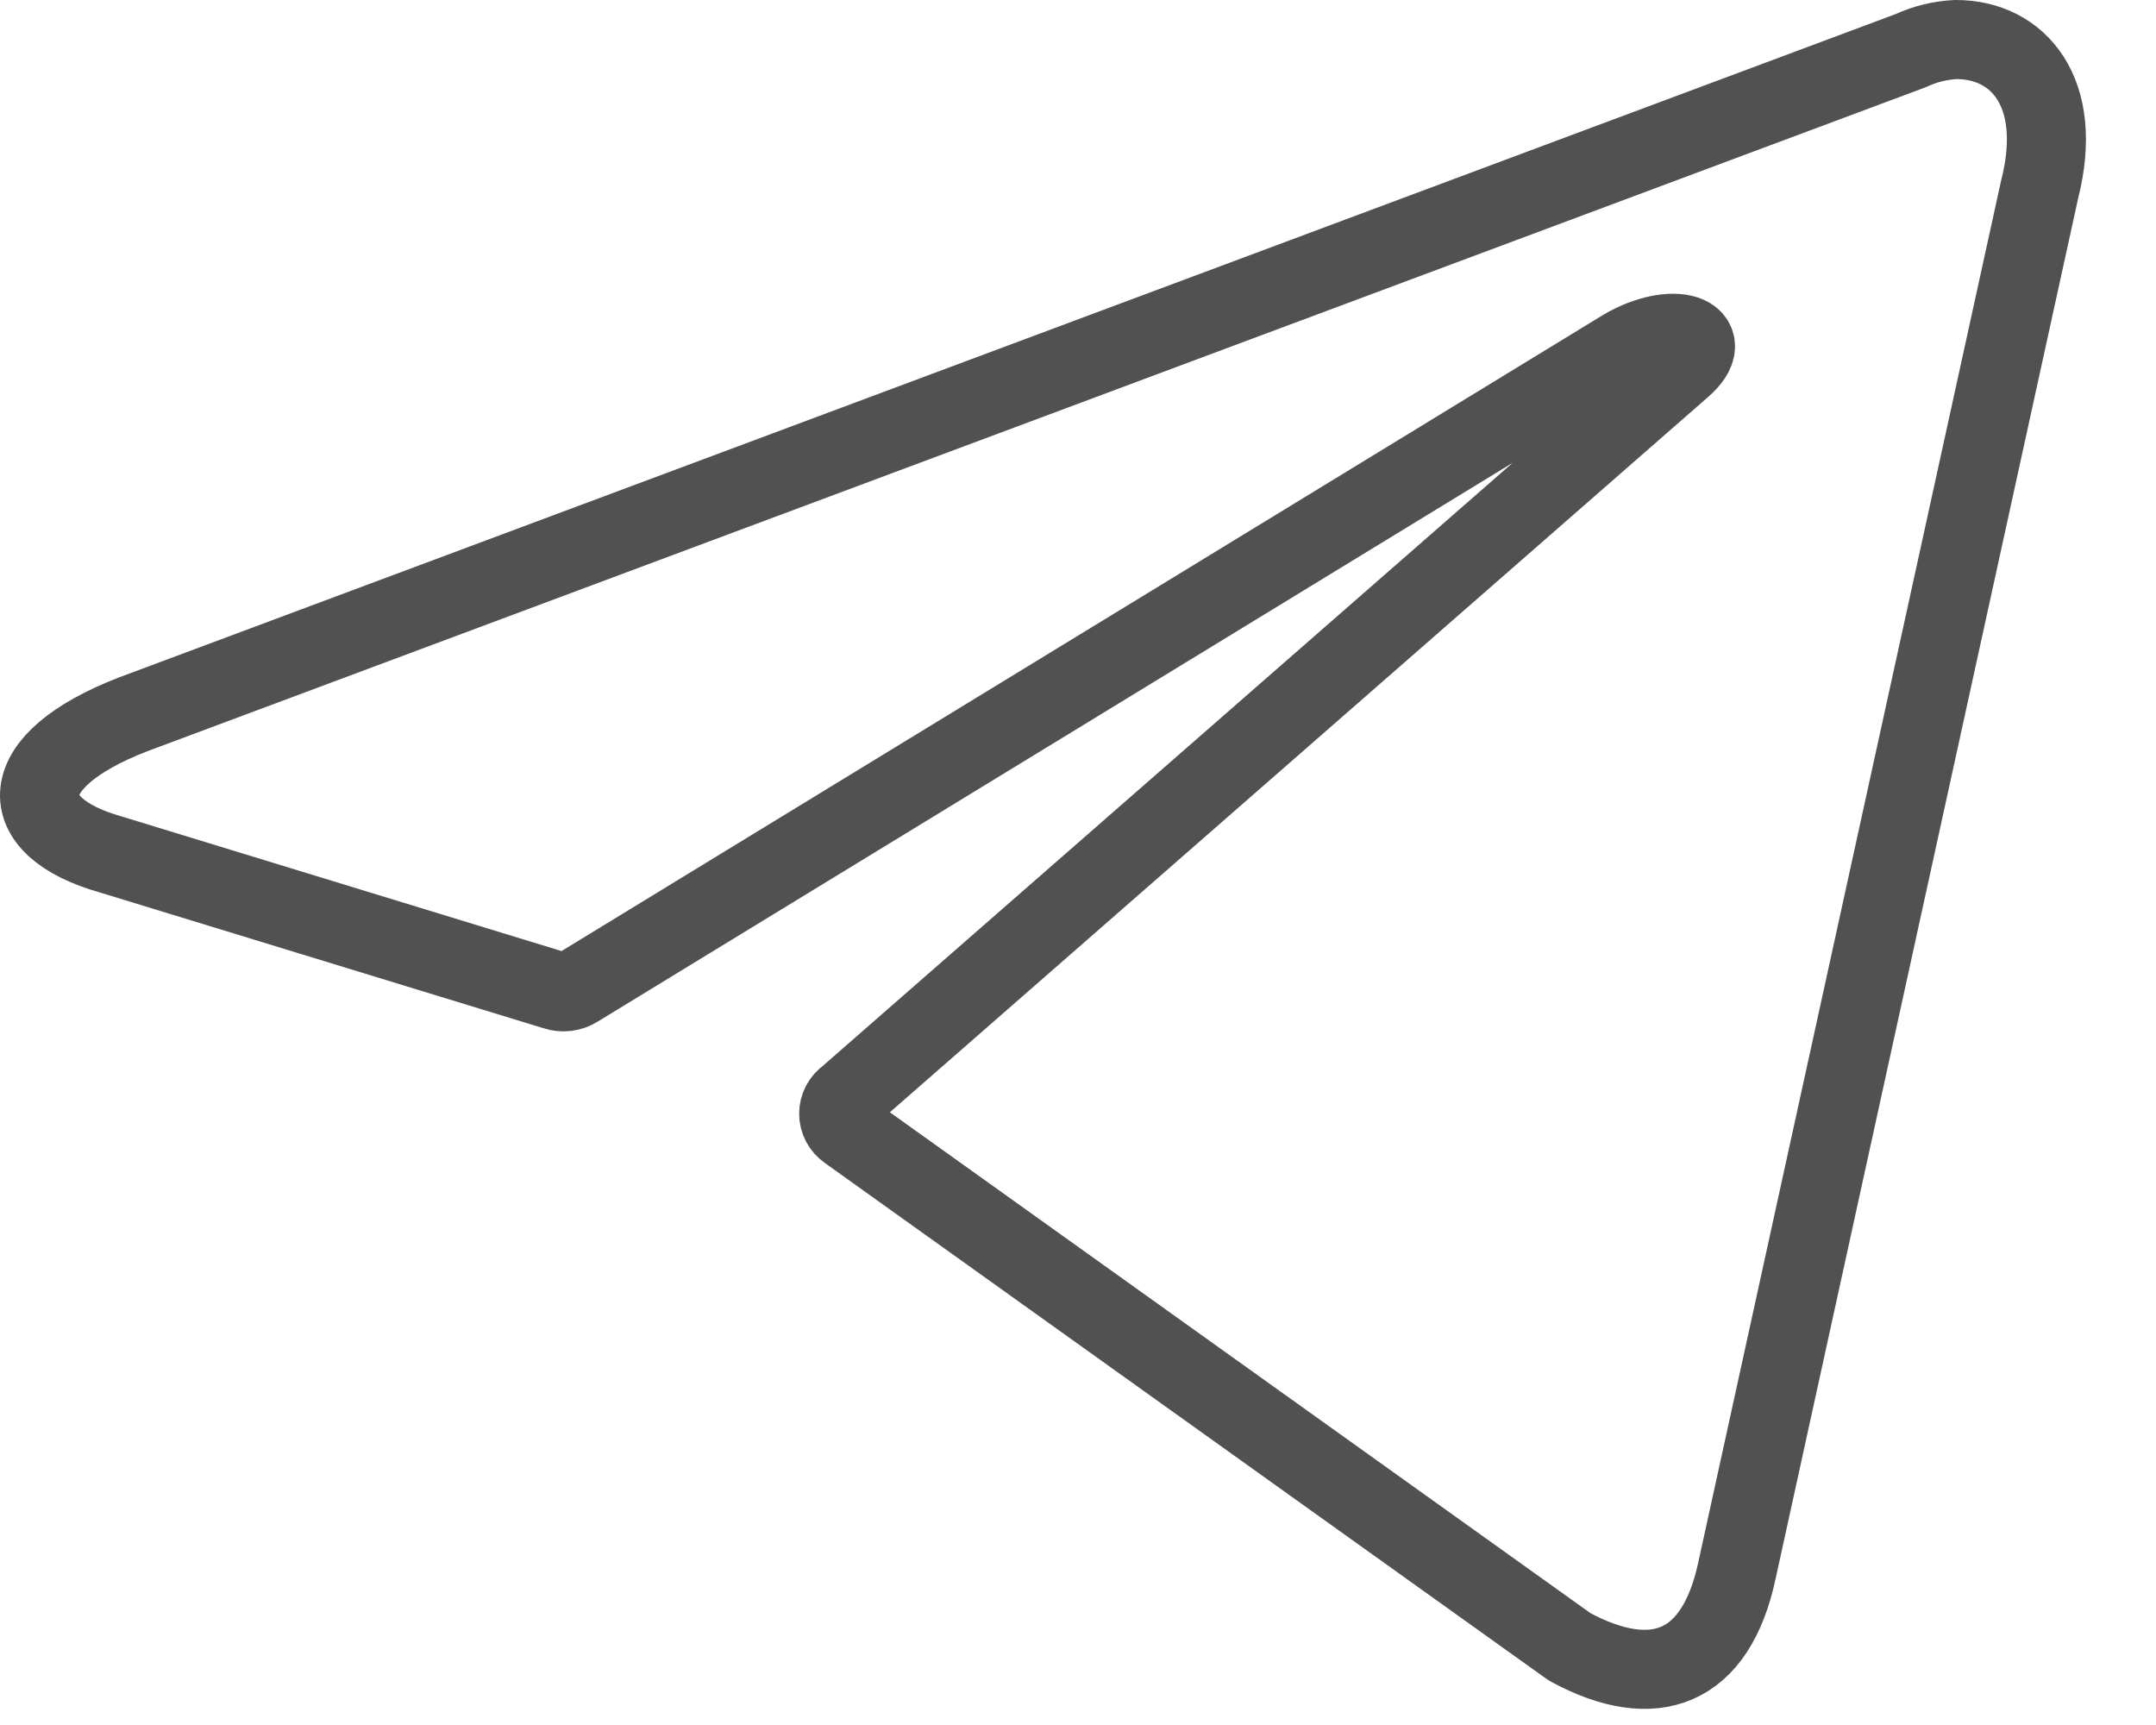
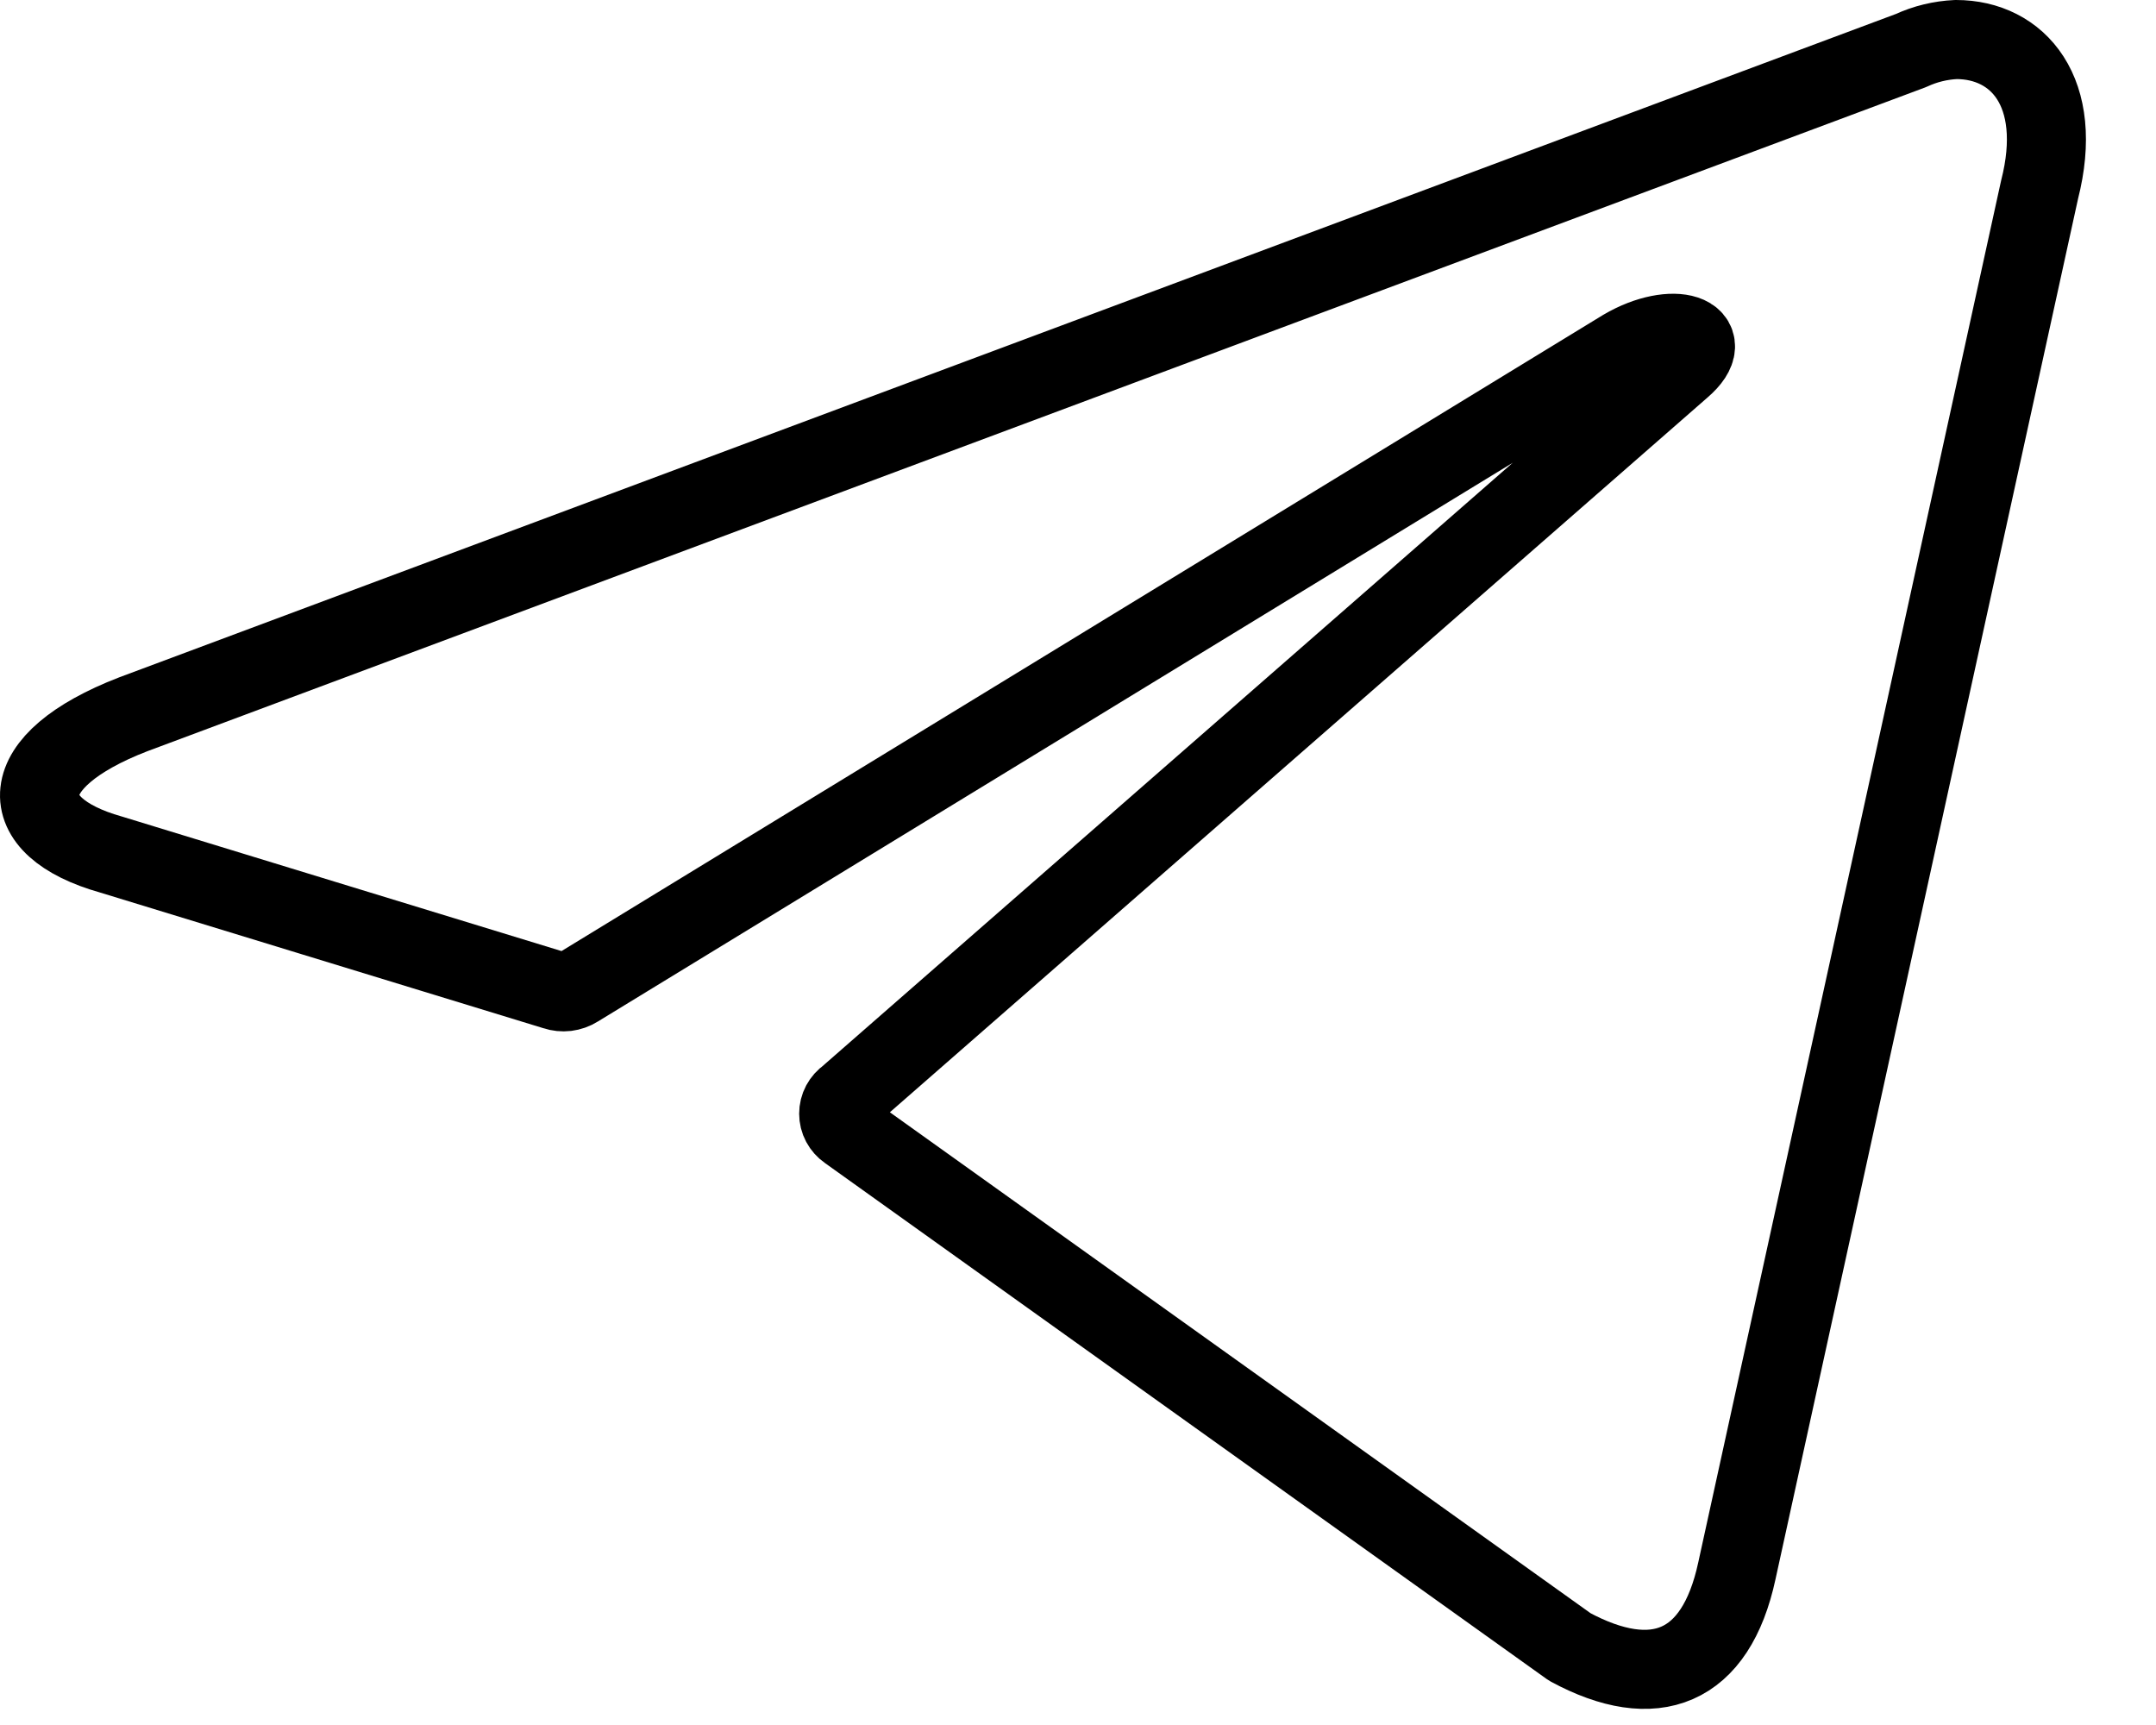
<svg xmlns="http://www.w3.org/2000/svg" width="30" height="24" viewBox="0 0 30 24" fill="none">
-   <path d="M27.218 0.55C28.078 0.55 28.727 1.28 28.38 2.639L24.168 21.855C23.874 23.221 23.021 23.55 21.843 22.914L11.796 15.732C11.757 15.705 11.725 15.669 11.703 15.628C11.681 15.587 11.67 15.541 11.67 15.495C11.67 15.448 11.681 15.402 11.703 15.361C11.725 15.32 11.757 15.284 11.796 15.257L23.398 5.116C23.926 4.663 23.285 4.444 22.59 4.853L8.029 13.745C7.985 13.773 7.935 13.79 7.882 13.797C7.83 13.803 7.777 13.798 7.727 13.781L1.544 11.889C0.171 11.502 0.171 10.588 1.854 9.938L26.591 0.703C26.787 0.612 27 0.56 27.218 0.55Z" stroke="#515151" stroke-width="1.1" stroke-linecap="round" stroke-linejoin="round" />
+   <path d="M27.218 0.55C28.078 0.55 28.727 1.28 28.38 2.639L24.168 21.855C23.874 23.221 23.021 23.55 21.843 22.914L11.796 15.732C11.757 15.705 11.725 15.669 11.703 15.628C11.681 15.587 11.67 15.541 11.67 15.495C11.67 15.448 11.681 15.402 11.703 15.361C11.725 15.32 11.757 15.284 11.796 15.257L23.398 5.116C23.926 4.663 23.285 4.444 22.59 4.853L8.029 13.745C7.985 13.773 7.935 13.79 7.882 13.797C7.83 13.803 7.777 13.798 7.727 13.781L1.544 11.889C0.171 11.502 0.171 10.588 1.854 9.938L26.591 0.703C26.787 0.612 27 0.56 27.218 0.55Z" stroke="black" stroke-width="1.1" stroke-linecap="round" stroke-linejoin="round" />
</svg>
